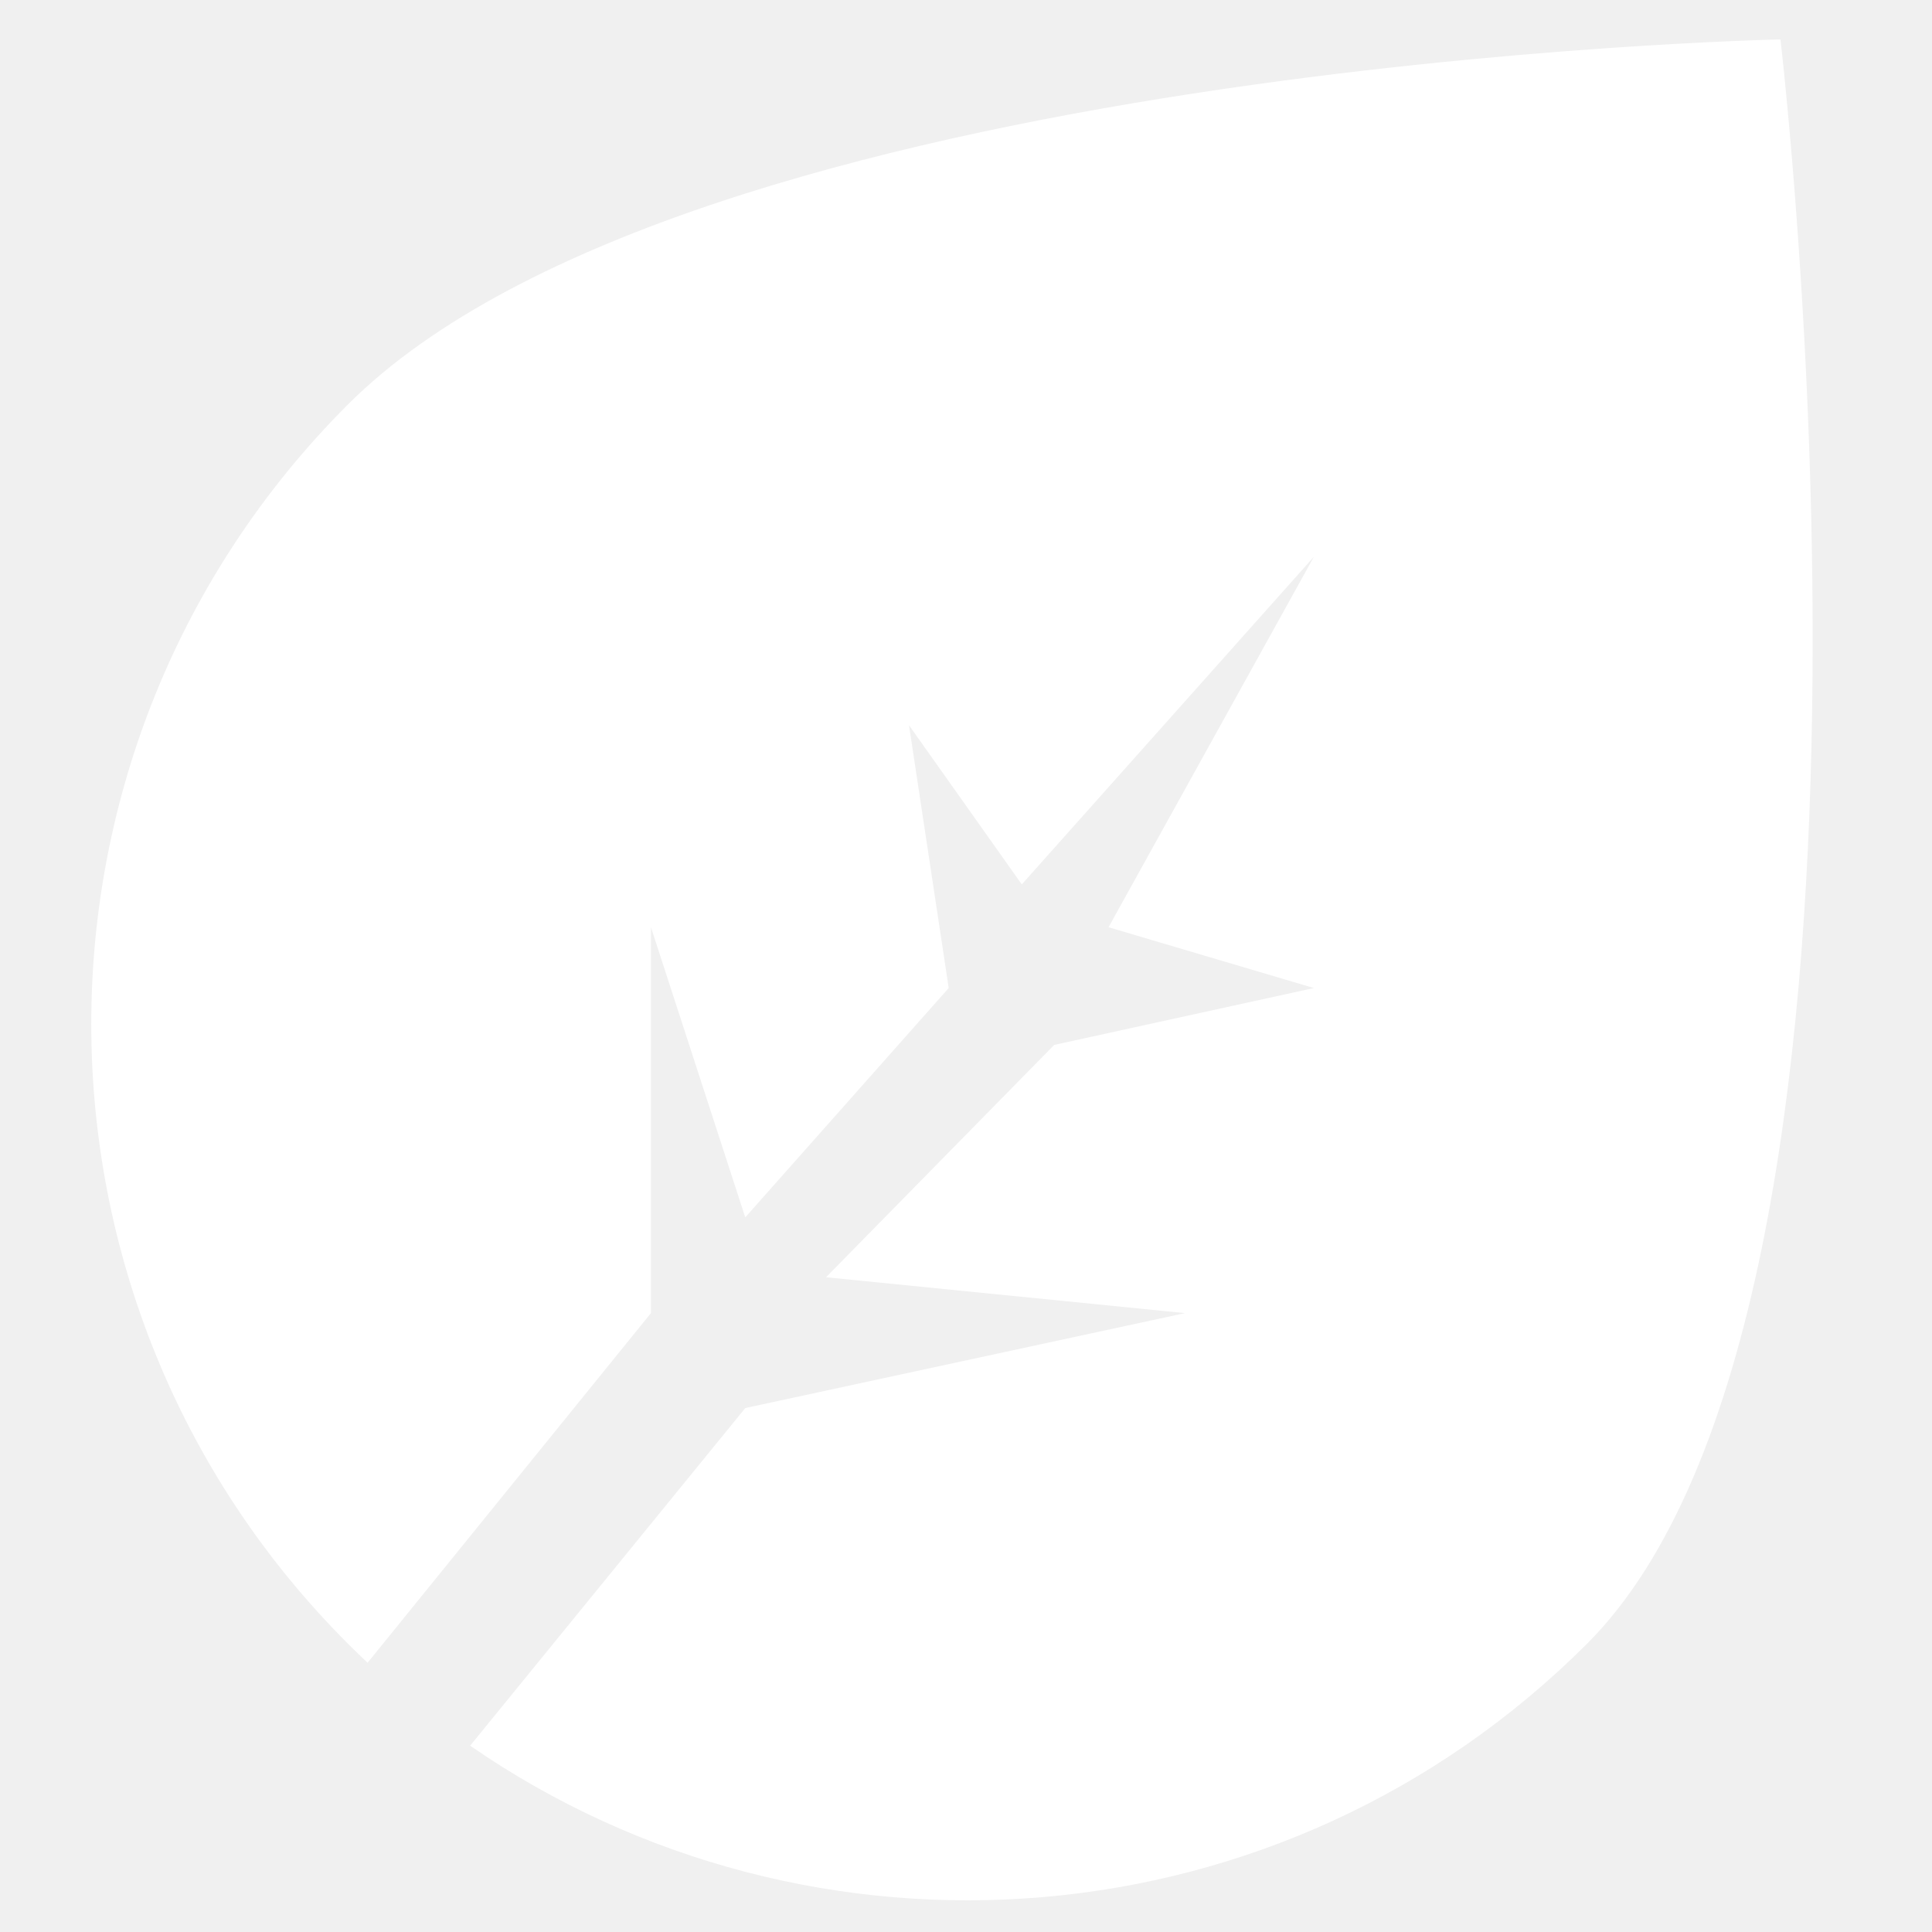
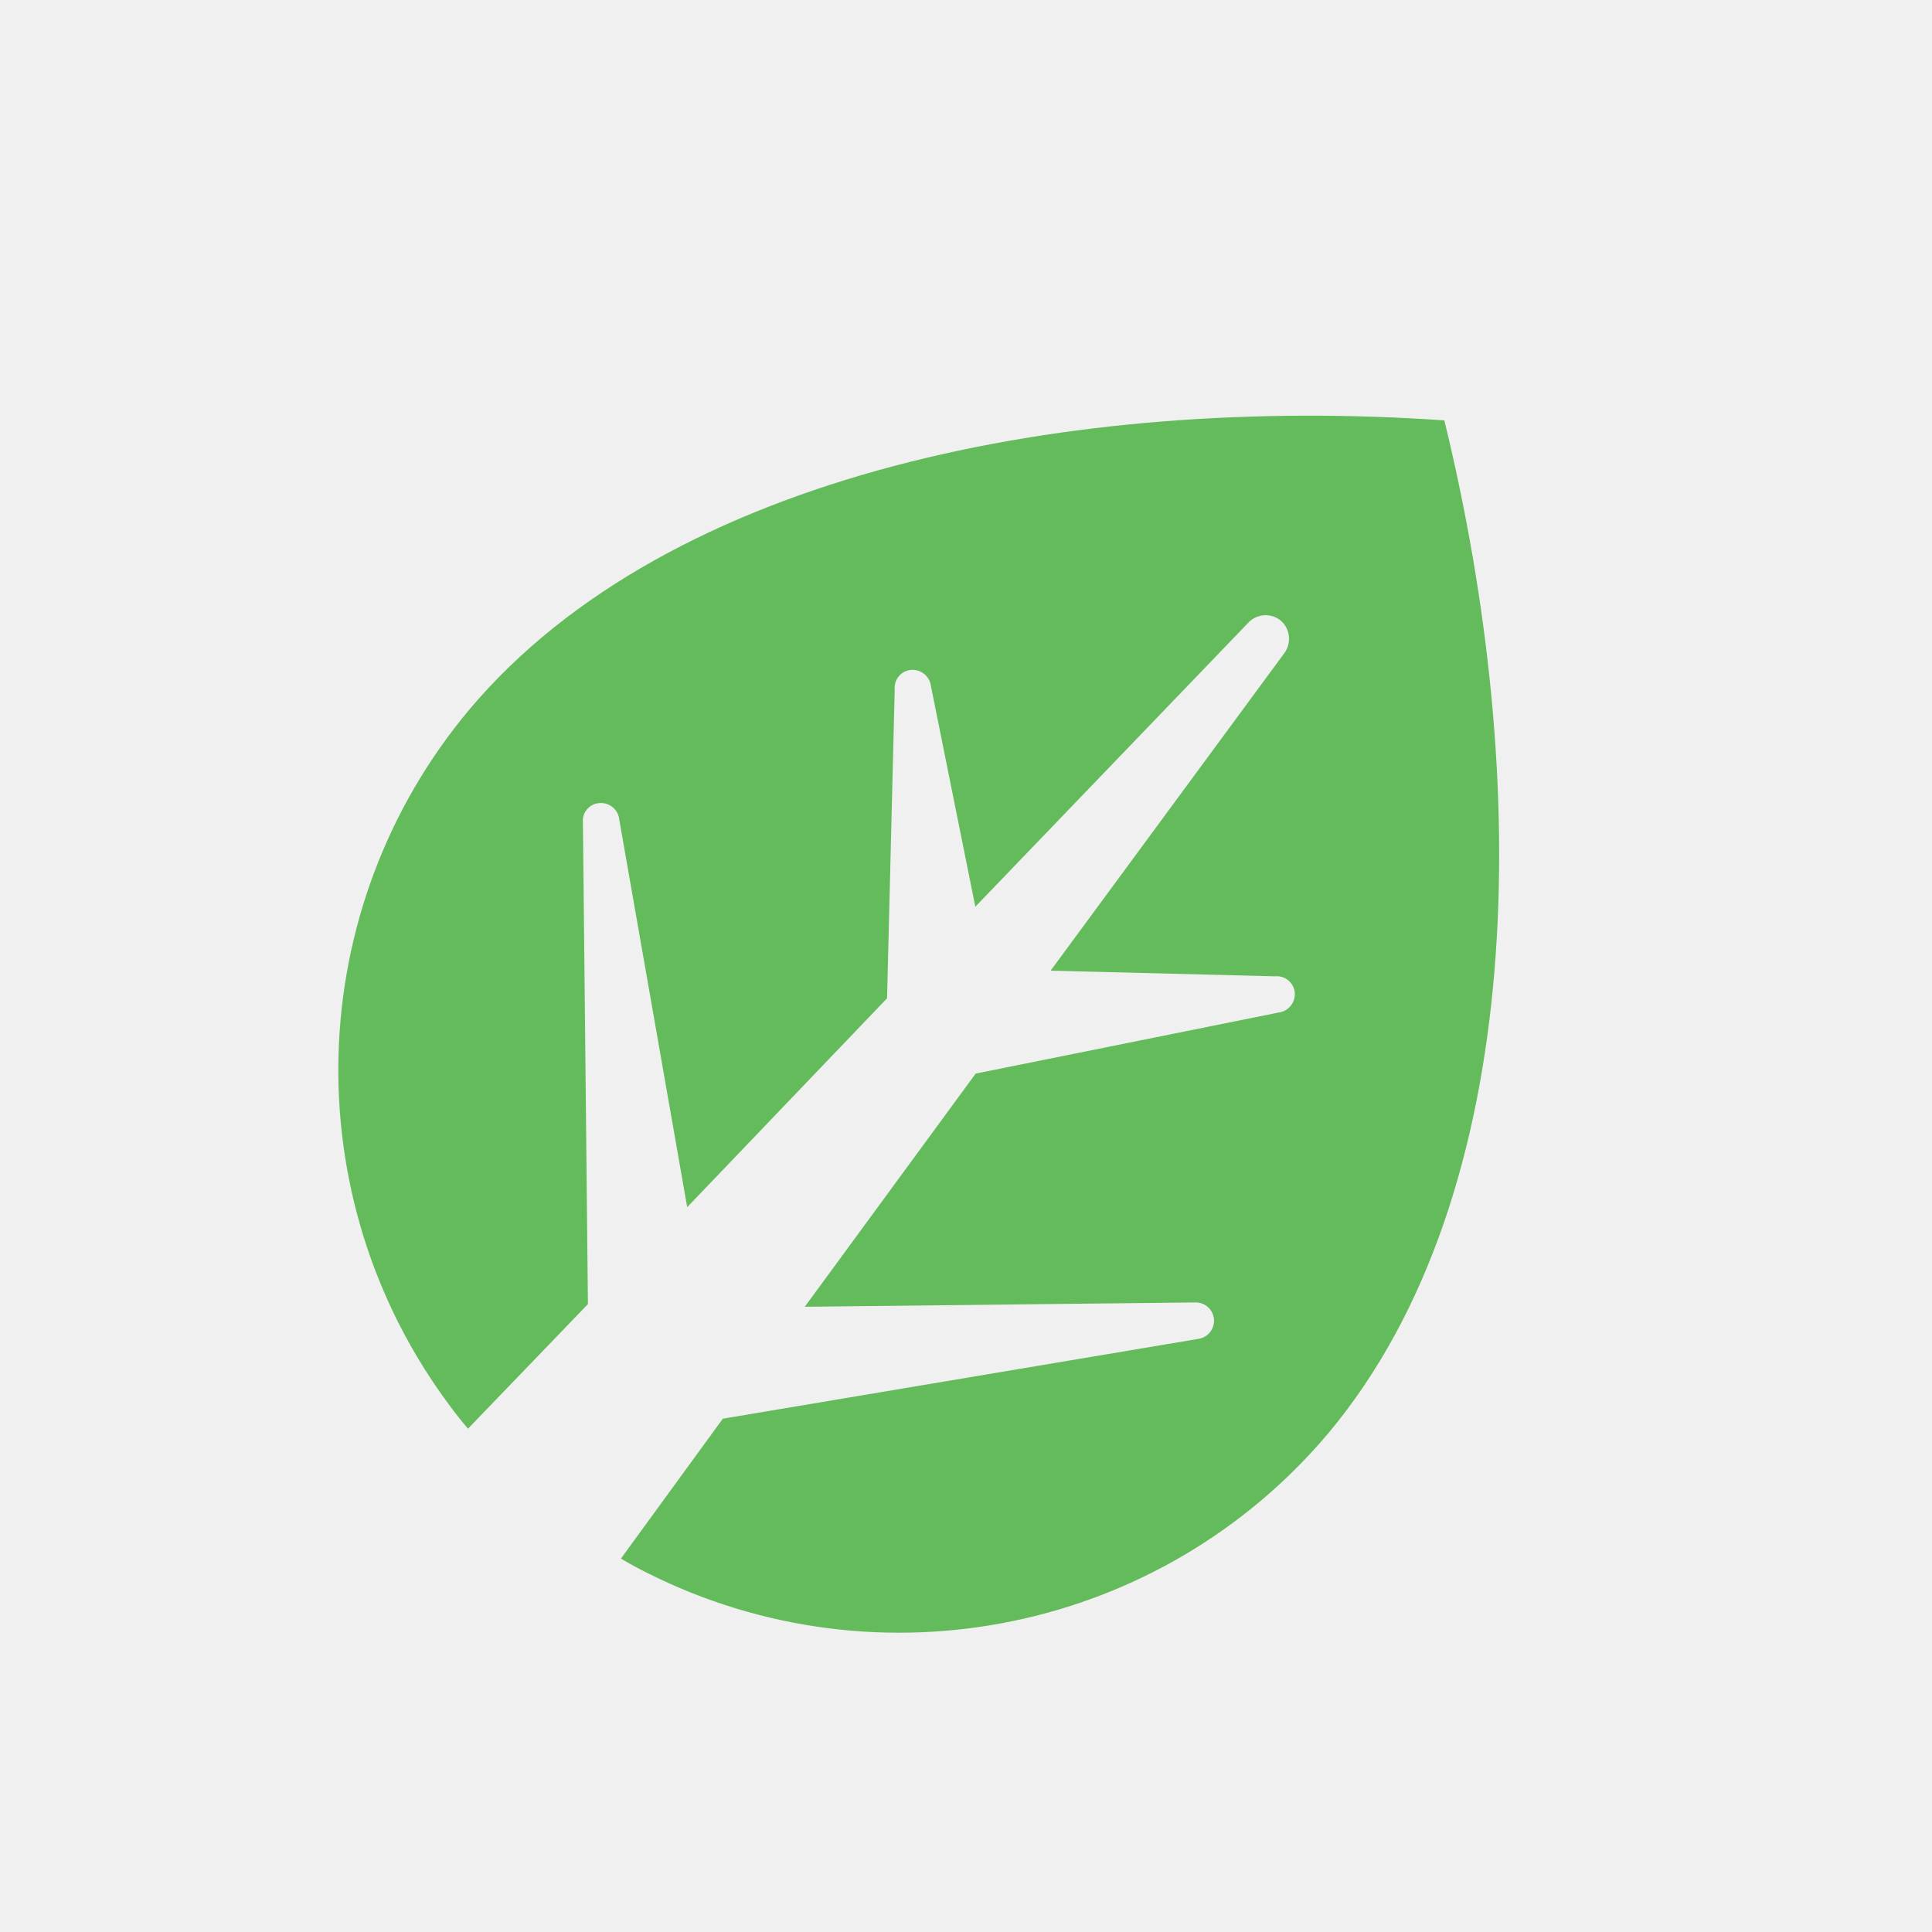
- <svg xmlns="http://www.w3.org/2000/svg" fill="none" height="512" viewBox="0 0 512 512" width="512">
-   <path clip-rule="evenodd" d="m97.412 440.649c-1.757-1.653-3.495-3.338-5.213-5.056-90.685-90.684-90.685-237.713 0-328.397 90.684-90.685 379.64-96.752 379.64-96.752s39.442 334.465-51.242 425.149c-80.54 80.54-205.522 89.55-296.005 27.031l72.908-89.471 116.55-25.163-95.139-9.511 60.462-61.562 68.824-15.077-54.422-16.117 54.422-98.176-77.41 86.828-29.893-42.183 10.523 69.648-53.917 60.782-24.993-76.9v102.268z" fill="#fff" fill-rule="evenodd" />
+ <svg xmlns="http://www.w3.org/2000/svg" width="58" height="58" viewBox="0 0 58 58">
+   <defs>
+     <style>.cls-1{fill:#63bb5b}</style>
+   </defs>
+   <g id="レイヤー_2のコピー" data-name="レイヤー 2のコピー">
+     <path d="M39.9,43a16.85,16.85,0,0,1-20.49,4.21c-.26-.13-.52-.27-.77-.42l3.06-4.2L36,40.19a.55.55,0,0,0-.1-1.09l-11.74.13,5.13-7,9.08-1.83a.56.56,0,0,0,.5-.6.54.54,0,0,0-.59-.49l-6.74-.17,7-9.51a.73.73,0,0,0-.09-1,.72.72,0,0,0-1,.09l-8.17,8.5-1.33-6.61a.56.56,0,0,0-.6-.5.54.54,0,0,0-.49.59l-.23,9.27-6,6.27L18.59,24.6a.55.55,0,0,0-.6-.49.53.53,0,0,0-.49.59l.15,14.45-3.6,3.74c-.19-.22-.37-.45-.54-.68a16.85,16.85,0,0,1,.59-20.92c6-7.12,18.15-9.44,29.26-8.67C46,23.43,45.88,35.82,39.9,43Z" class="cls-1" />
+   </g>
</svg>
